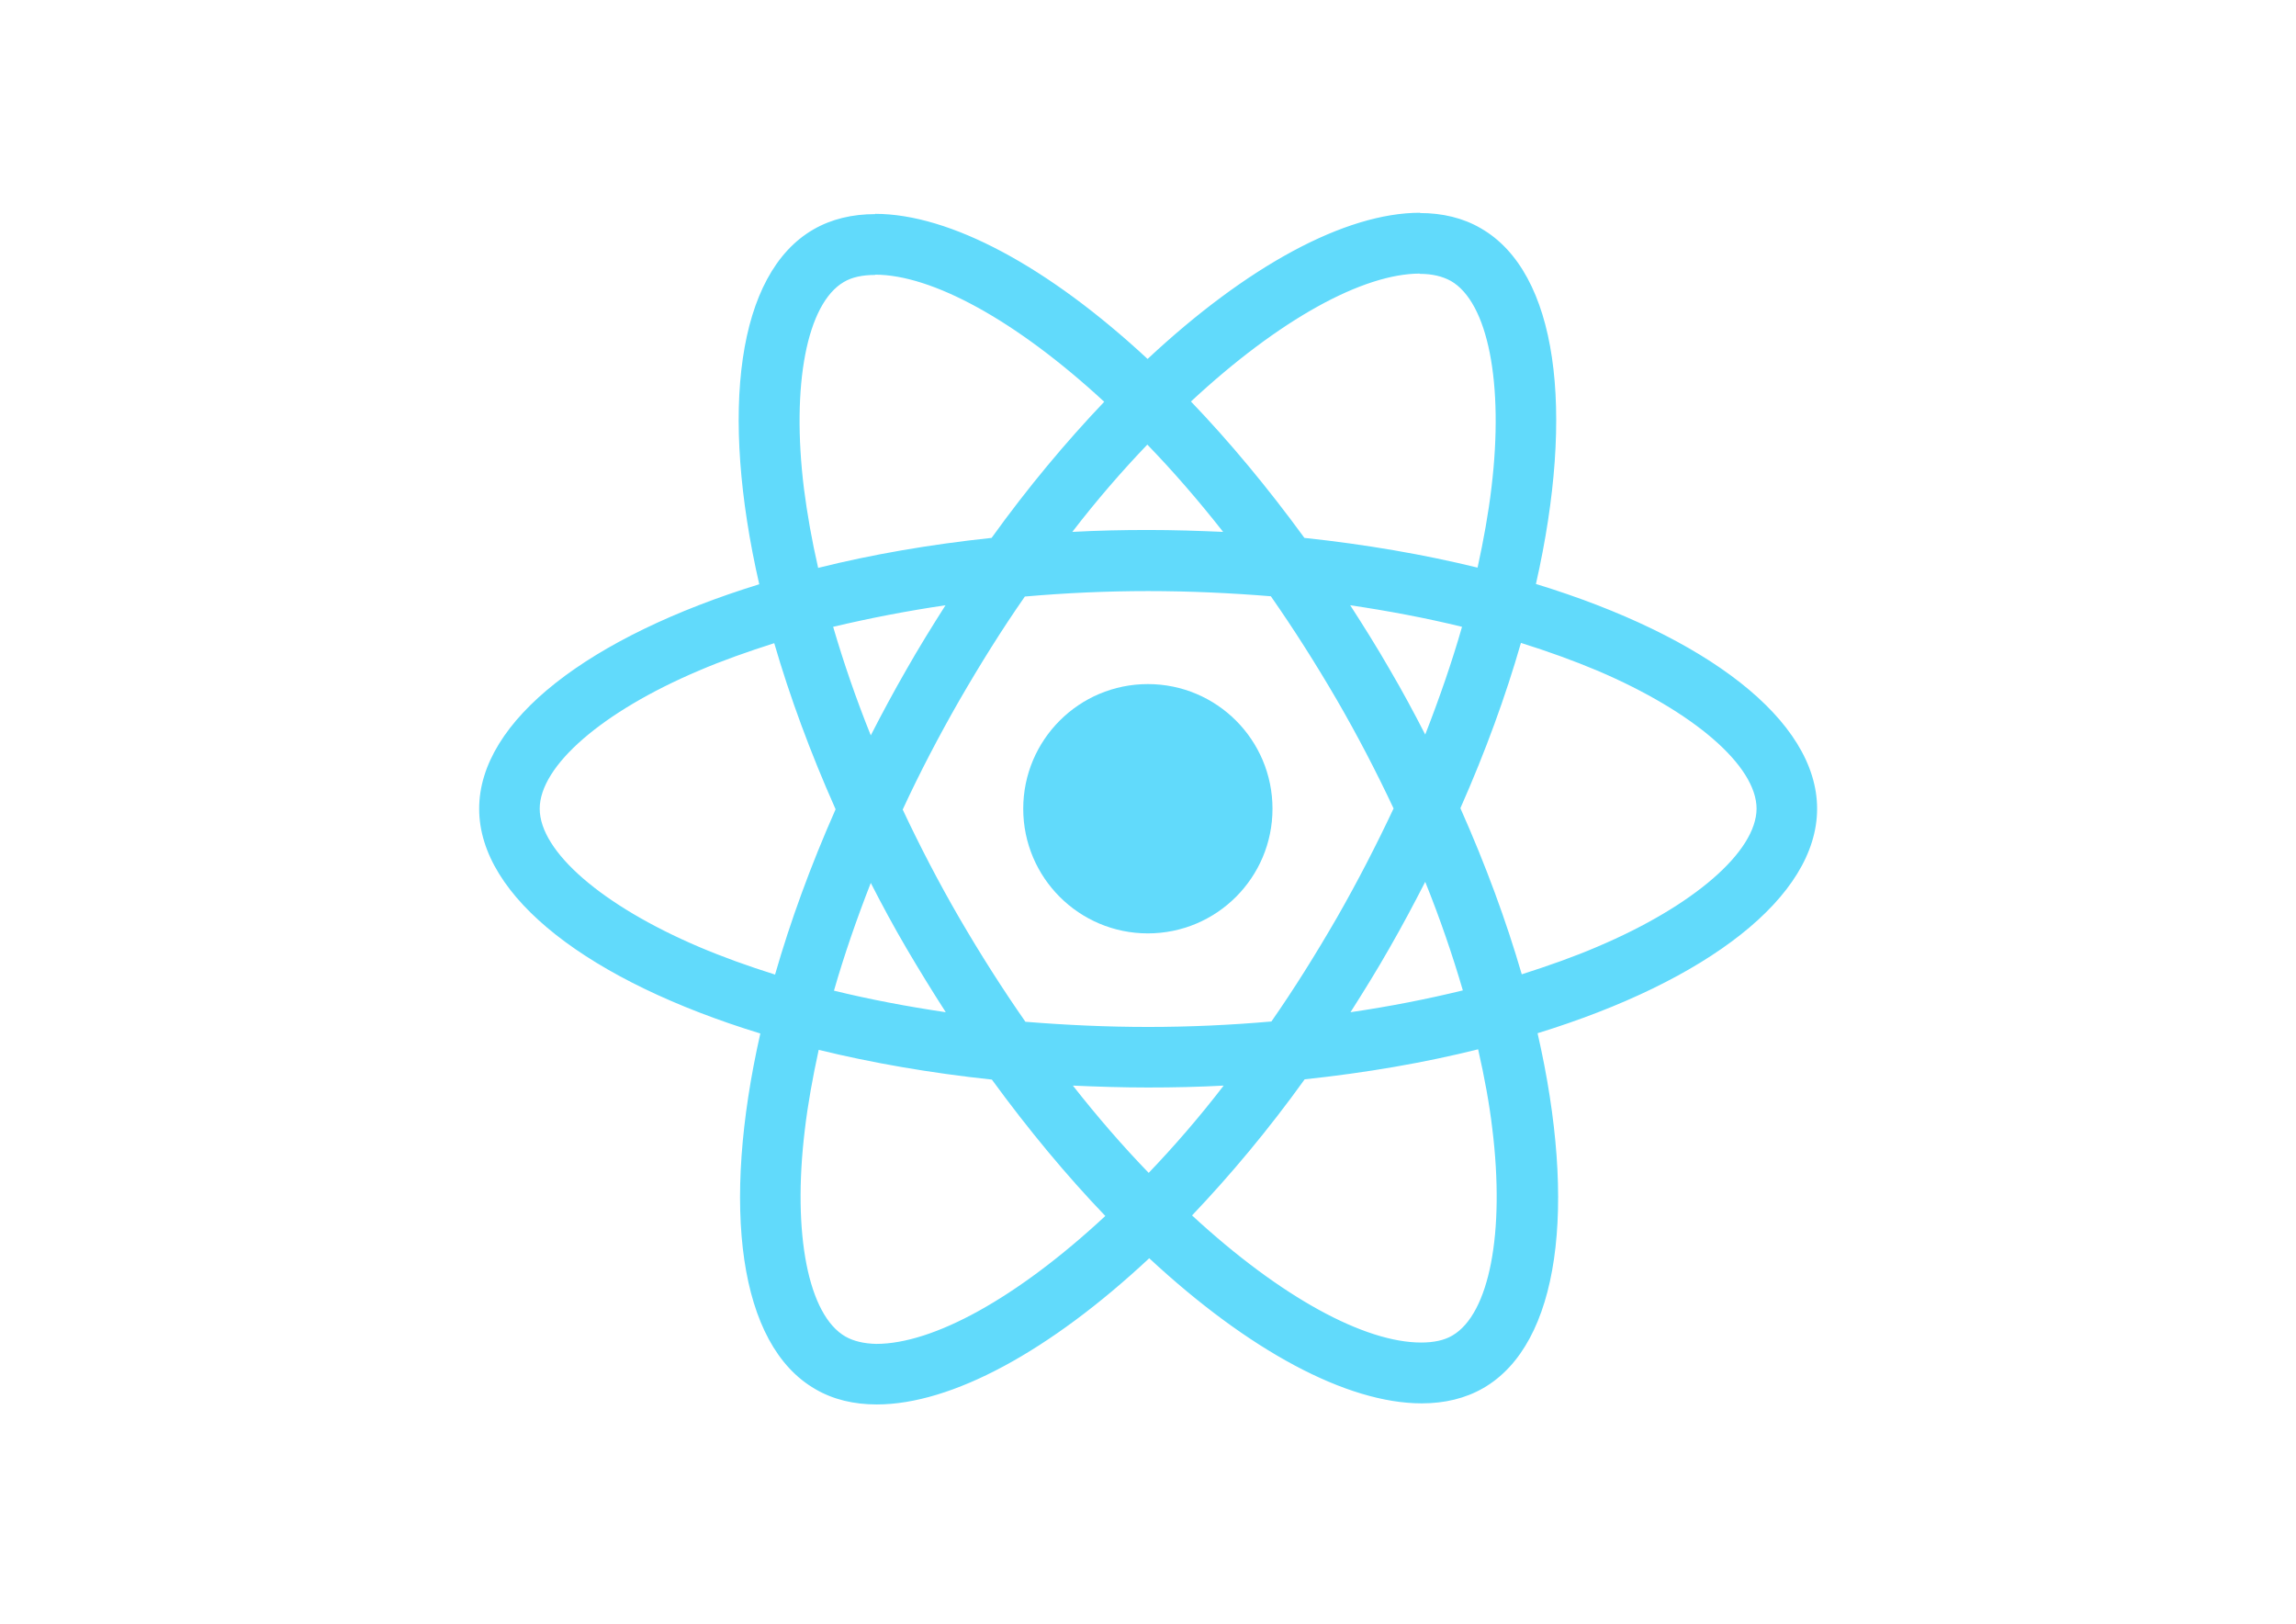
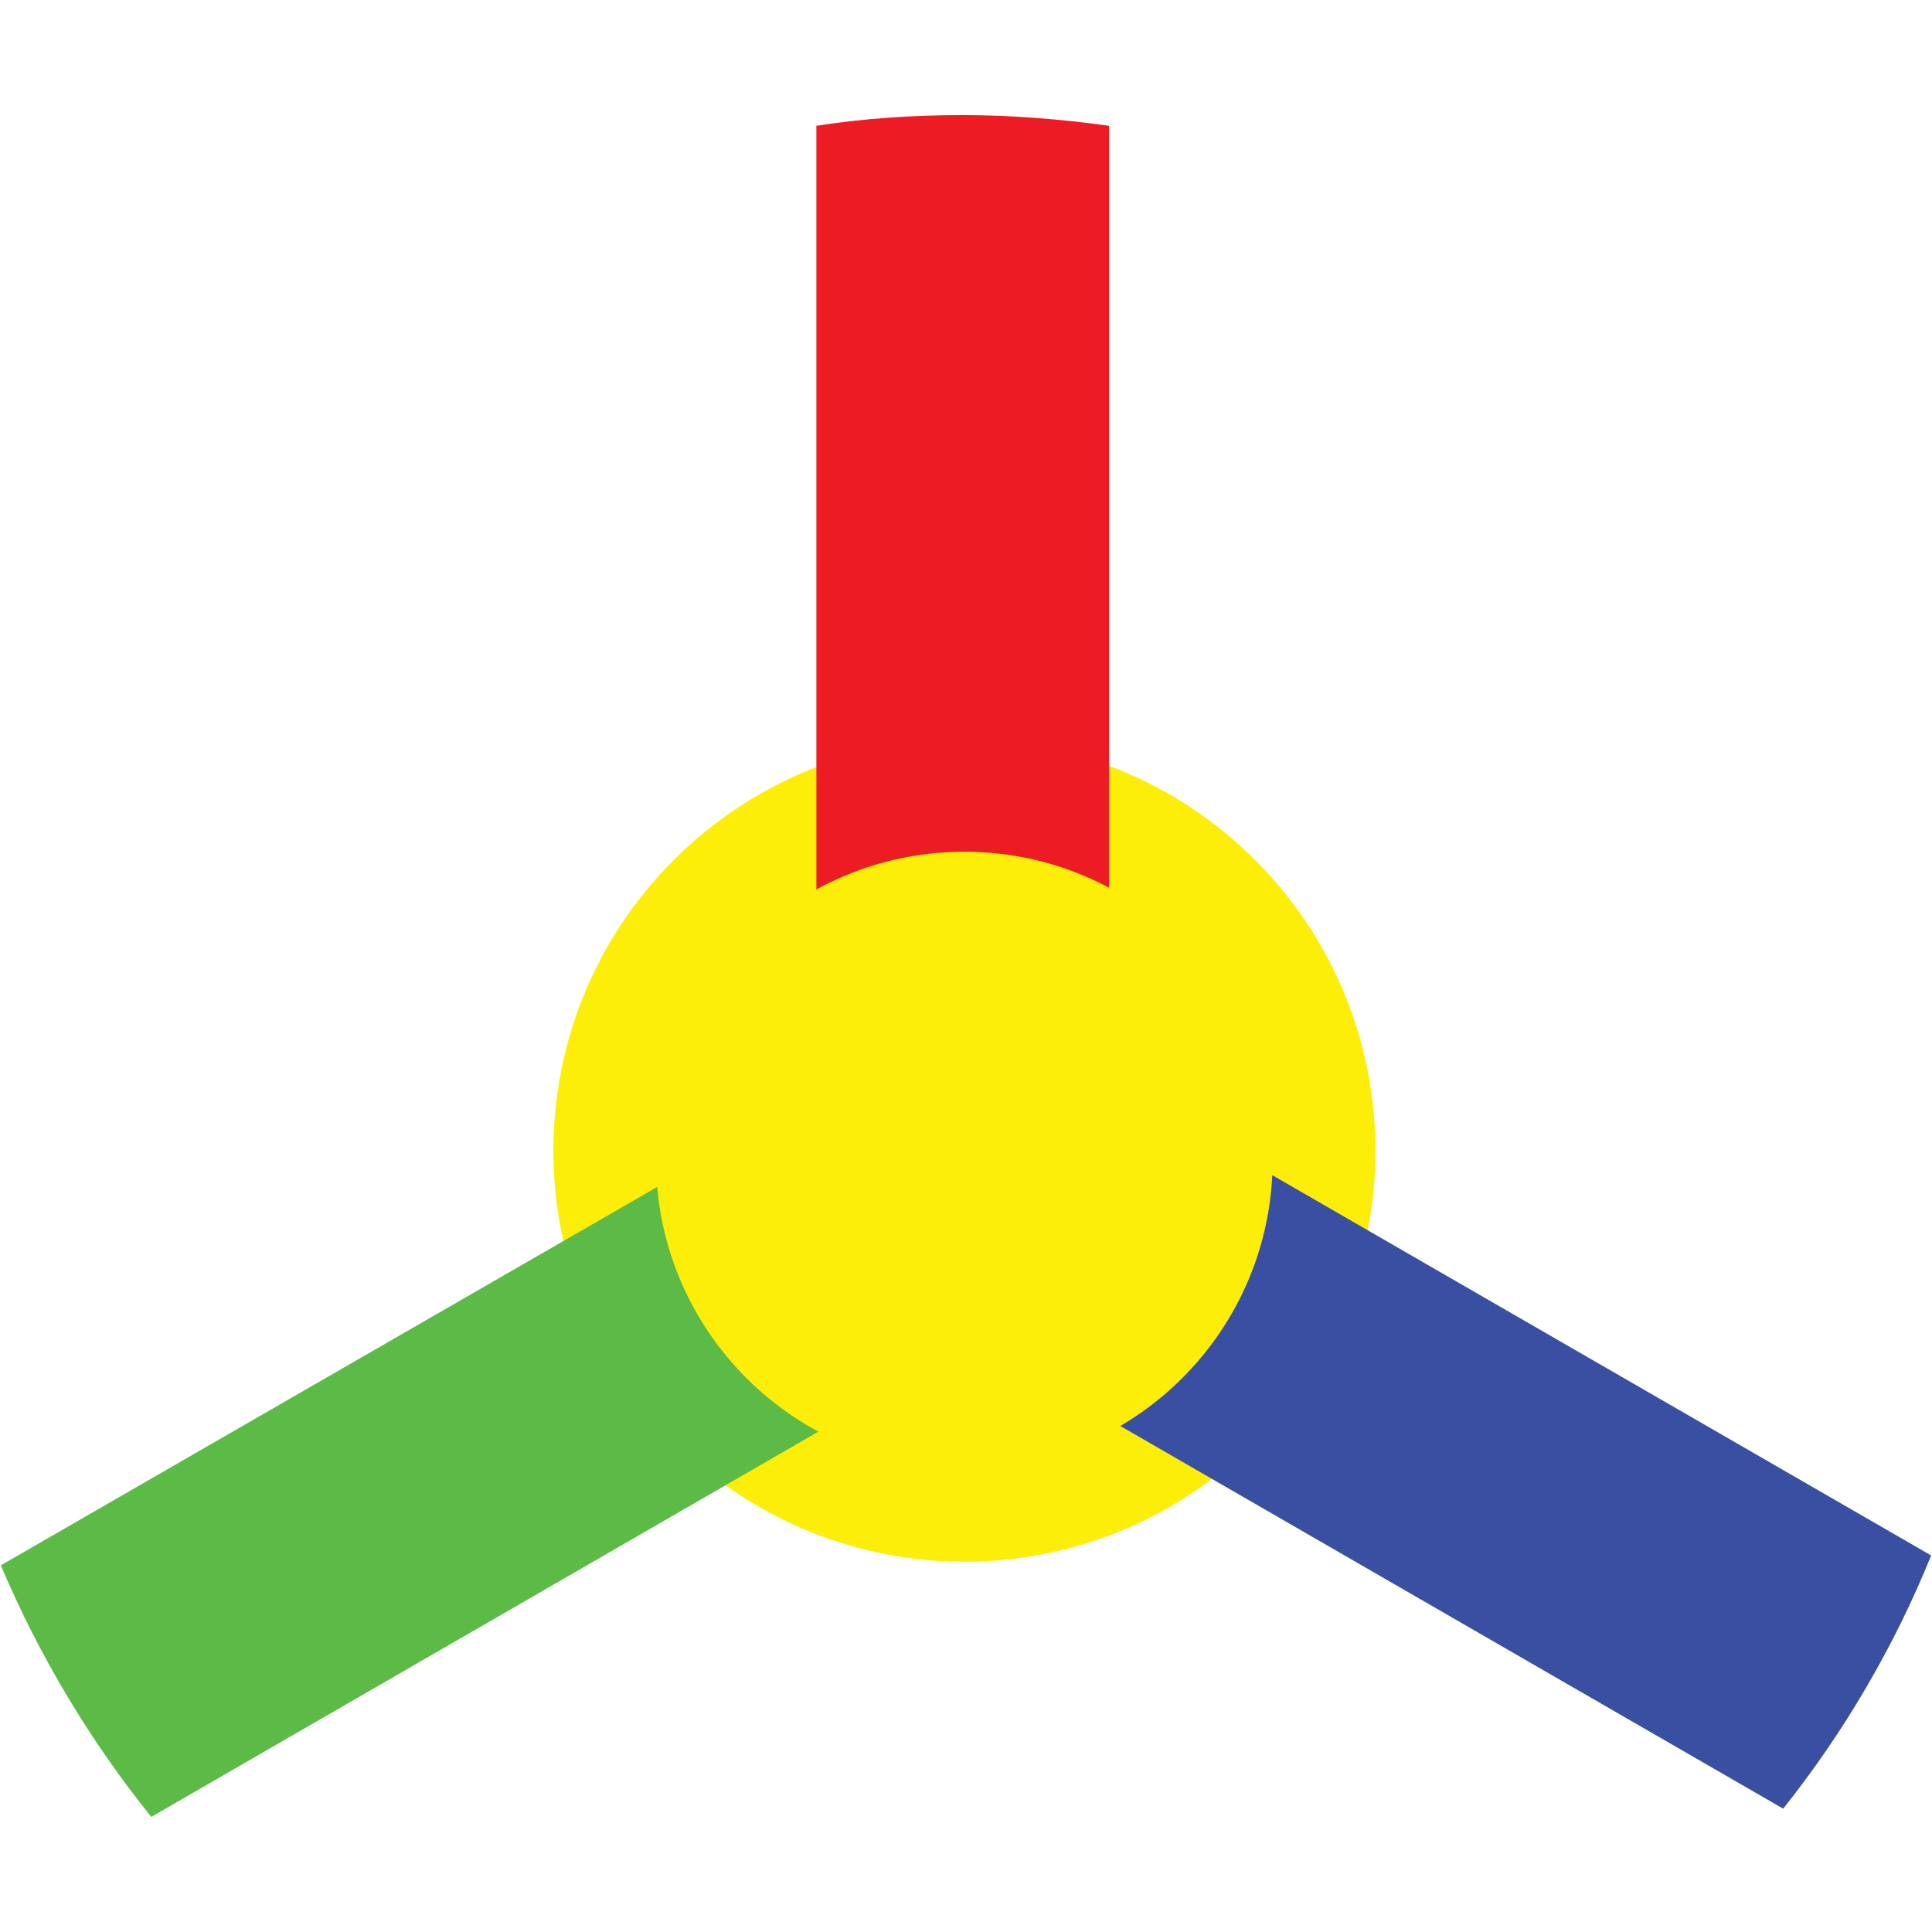
- <svg xmlns="http://www.w3.org/2000/svg" viewBox="0 0 841.9 595.3">
-   <g fill="#61DAFB">
-     <path d="M666.3 296.5c0-32.5-40.7-63.3-103.1-82.4 14.4-63.6 8-114.2-20.2-130.4-6.5-3.8-14.1-5.6-22.4-5.6v22.3c4.6 0 8.3.9 11.4 2.6 13.6 7.8 19.5 37.5 14.9 75.7-1.1 9.4-2.9 19.3-5.1 29.4-19.6-4.8-41-8.5-63.5-10.9-13.5-18.5-27.5-35.3-41.6-50 32.6-30.3 63.2-46.9 84-46.9V78c-27.5 0-63.5 19.6-99.9 53.6-36.4-33.8-72.4-53.2-99.9-53.2v22.3c20.7 0 51.4 16.5 84 46.6-14 14.7-28 31.4-41.3 49.9-22.6 2.4-44 6.1-63.6 11-2.3-10-4-19.7-5.2-29-4.7-38.2 1.1-67.9 14.6-75.8 3-1.8 6.9-2.6 11.5-2.6V78.5c-8.4 0-16 1.8-22.6 5.6-28.1 16.2-34.4 66.7-19.9 130.1-62.2 19.2-102.7 49.9-102.7 82.3 0 32.5 40.7 63.3 103.1 82.4-14.4 63.6-8 114.2 20.2 130.4 6.5 3.8 14.1 5.6 22.5 5.6 27.5 0 63.5-19.6 99.9-53.6 36.4 33.8 72.4 53.2 99.9 53.2 8.4 0 16-1.8 22.6-5.6 28.1-16.2 34.4-66.7 19.9-130.1 62-19.1 102.5-49.9 102.5-82.3zm-130.2-66.7c-3.7 12.9-8.3 26.2-13.5 39.5-4.1-8-8.4-16-13.1-24-4.6-8-9.5-15.8-14.4-23.4 14.2 2.1 27.9 4.7 41 7.9zm-45.8 106.5c-7.8 13.5-15.8 26.3-24.1 38.2-14.9 1.3-30 2-45.2 2-15.1 0-30.2-.7-45-1.9-8.3-11.9-16.4-24.6-24.2-38-7.6-13.1-14.5-26.4-20.8-39.8 6.2-13.4 13.2-26.8 20.7-39.9 7.8-13.5 15.8-26.3 24.1-38.2 14.9-1.3 30-2 45.2-2 15.1 0 30.2.7 45 1.9 8.3 11.9 16.4 24.6 24.2 38 7.6 13.1 14.5 26.4 20.8 39.8-6.3 13.4-13.2 26.8-20.7 39.9zm32.3-13c5.4 13.4 10 26.8 13.8 39.8-13.1 3.2-26.9 5.9-41.2 8 4.9-7.7 9.8-15.6 14.4-23.7 4.6-8 8.9-16.1 13-24.1zM421.2 430c-9.3-9.6-18.6-20.3-27.8-32 9 .4 18.2.7 27.5.7 9.4 0 18.7-.2 27.8-.7-9 11.7-18.3 22.4-27.5 32zm-74.4-58.9c-14.2-2.1-27.9-4.7-41-7.9 3.7-12.9 8.3-26.2 13.5-39.5 4.1 8 8.4 16 13.1 24 4.7 8 9.5 15.8 14.4 23.4zM420.7 163c9.3 9.6 18.6 20.3 27.8 32-9-.4-18.2-.7-27.5-.7-9.4 0-18.7.2-27.8.7 9-11.7 18.3-22.4 27.5-32zm-74 58.9c-4.9 7.7-9.8 15.6-14.4 23.7-4.6 8-8.9 16-13 24-5.4-13.4-10-26.8-13.8-39.8 13.1-3.1 26.9-5.8 41.2-7.9zm-90.5 125.2c-35.4-15.1-58.3-34.9-58.3-50.6 0-15.7 22.9-35.6 58.3-50.6 8.6-3.7 18-7 27.7-10.1 5.7 19.6 13.2 40 22.5 60.9-9.2 20.8-16.6 41.1-22.2 60.6-9.9-3.1-19.3-6.5-28-10.2zM310 490c-13.6-7.8-19.5-37.5-14.9-75.7 1.1-9.4 2.9-19.3 5.1-29.4 19.6 4.8 41 8.5 63.5 10.9 13.5 18.5 27.5 35.3 41.6 50-32.6 30.3-63.2 46.9-84 46.9-4.5-.1-8.3-1-11.3-2.7zm237.2-76.2c4.7 38.2-1.1 67.9-14.6 75.8-3 1.8-6.9 2.6-11.5 2.6-20.7 0-51.4-16.5-84-46.6 14-14.7 28-31.4 41.3-49.9 22.6-2.4 44-6.1 63.6-11 2.3 10.1 4.1 19.8 5.2 29.1zm38.5-66.7c-8.6 3.7-18 7-27.7 10.1-5.7-19.6-13.2-40-22.5-60.9 9.2-20.8 16.6-41.1 22.2-60.6 9.9 3.1 19.3 6.5 28.1 10.2 35.4 15.1 58.3 34.9 58.3 50.6-.1 15.7-23 35.6-58.4 50.6zM320.8 78.4z" />
-     <circle cx="420.9" cy="296.5" r="45.7" />
-     <path d="M520.5 78.1z" />
+ <svg xmlns="http://www.w3.org/2000/svg" version="1.1" x="0px" y="0px" viewBox="0 0 235 235" style="enable-background:new 0 0 235 235;" xml:space="preserve">
+   <style type="text/css">
+ 	.st0{fill:#FDEE0A;}
+ 	.st1{fill:#ED1C24;}
+ 	.st2{fill:#394FA2;}
+ 	.st3{fill:#5CBA47;}
+ 	.st4{display:none;}
+ 	.st5{display:inline;fill:#ED1C24;}
+ 	.st6{display:inline;fill:#394FA2;}
+ 	.st7{display:inline;fill:#5CBA47;}
+ </style>
+   <g id="Layer_3">
+     <ellipse transform="matrix(0.7071 -0.7071 0.7071 0.7071 -64.6279 123.9126)" class="st0" cx="117.3" cy="140" rx="50" ry="50" />
+   </g>
+   <g id="Layer_2">
+     <polygon class="st1" points="117.1,164 119.9,164 118.5,163.2  " />
+     <path class="st1" d="M102.6,131.1l7.9-13.7l7.9,4.6l7.9-4.6l7.9,13.7l0.7,0.4V15.3c-5.8-0.8-11.8-1.3-17.8-1.3   c-6.1,0-12,0.4-17.8,1.3V133L102.6,131.1z" />
+     <path class="st2" d="M134.4,131.1l9.9,17.2l-25.8,14.9l1.4,0.8l97,56c7.4-9.3,13.5-19.7,18-30.8l-99.8-57.6L134.4,131.1z" />
+     <polygon class="st2" points="102.6,131.1 118.5,122 110.6,117.4  " />
+     <path class="st3" d="M118.5,163.2l25.8-14.9l-9.9-17.2l-7.9-13.7l-7.9,4.6l-15.9,9.2l-3.2,1.9L0.1,190.4   c4.7,11.1,10.9,21.4,18.3,30.6l98.7-57L118.5,163.2z" />
+   </g>
+   <g id="Layer_4" class="st4">
+     <rect x="99.4" y="6.4" class="st5" width="35.7" height="157.6" />
+     <rect x="152" y="93.4" transform="matrix(0.5 -0.866 0.866 0.5 -64.2133 233.2398)" class="st6" width="35.7" height="157.6" />
+     <rect x="49.3" y="93.4" transform="matrix(0.5 0.866 -0.866 0.5 182.7233 27.9744)" class="st7" width="35.7" height="157.6" />
+   </g>
+   <g id="Layer_1">
+     <circle class="st0" cx="117.3" cy="141.1" r="37.5" />
  </g>
</svg>
